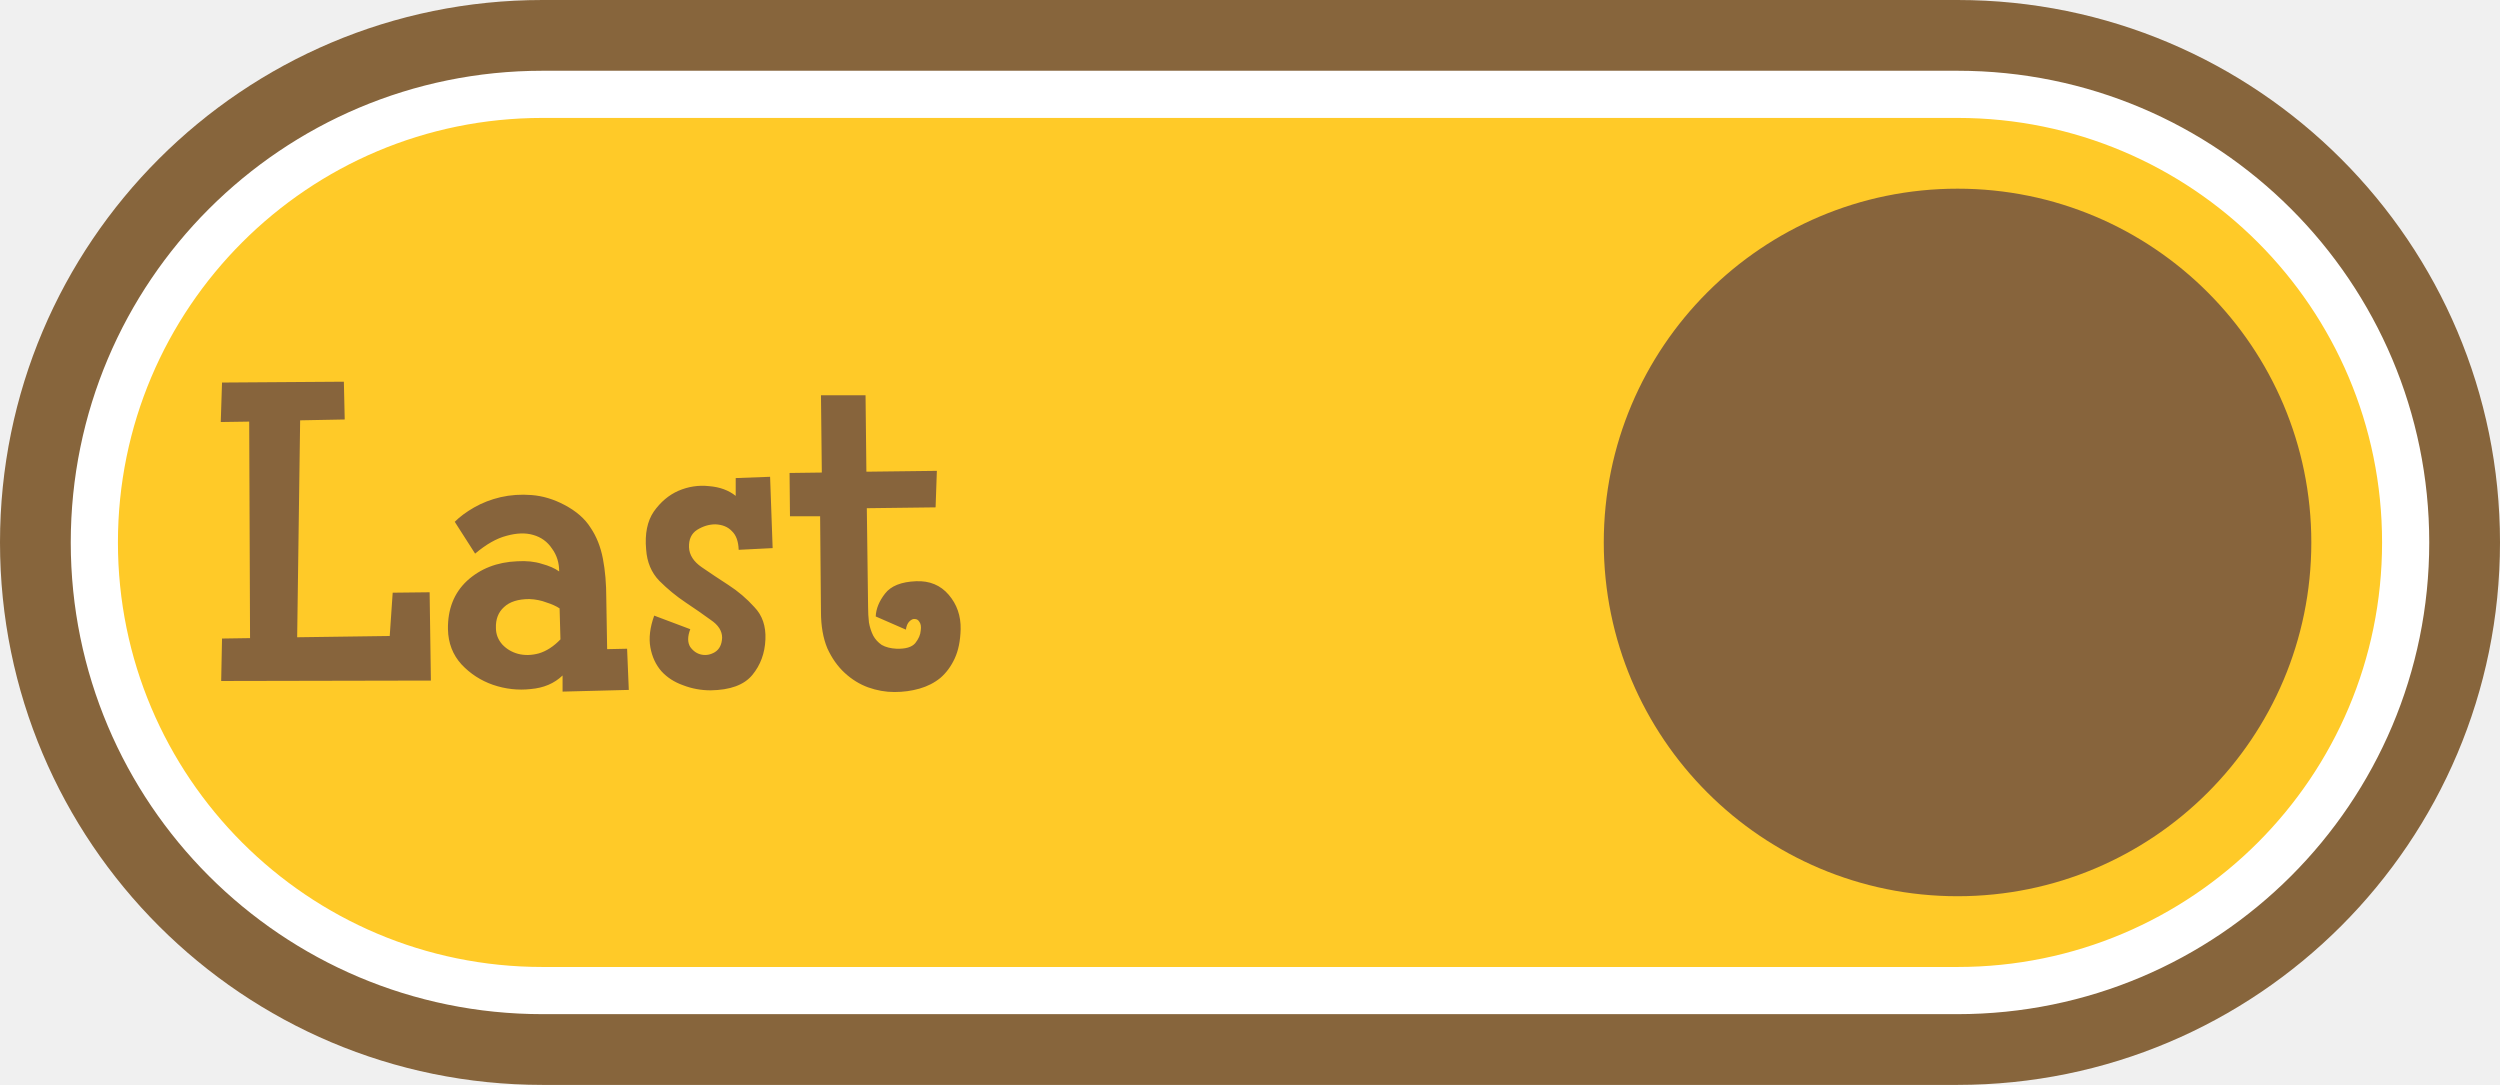
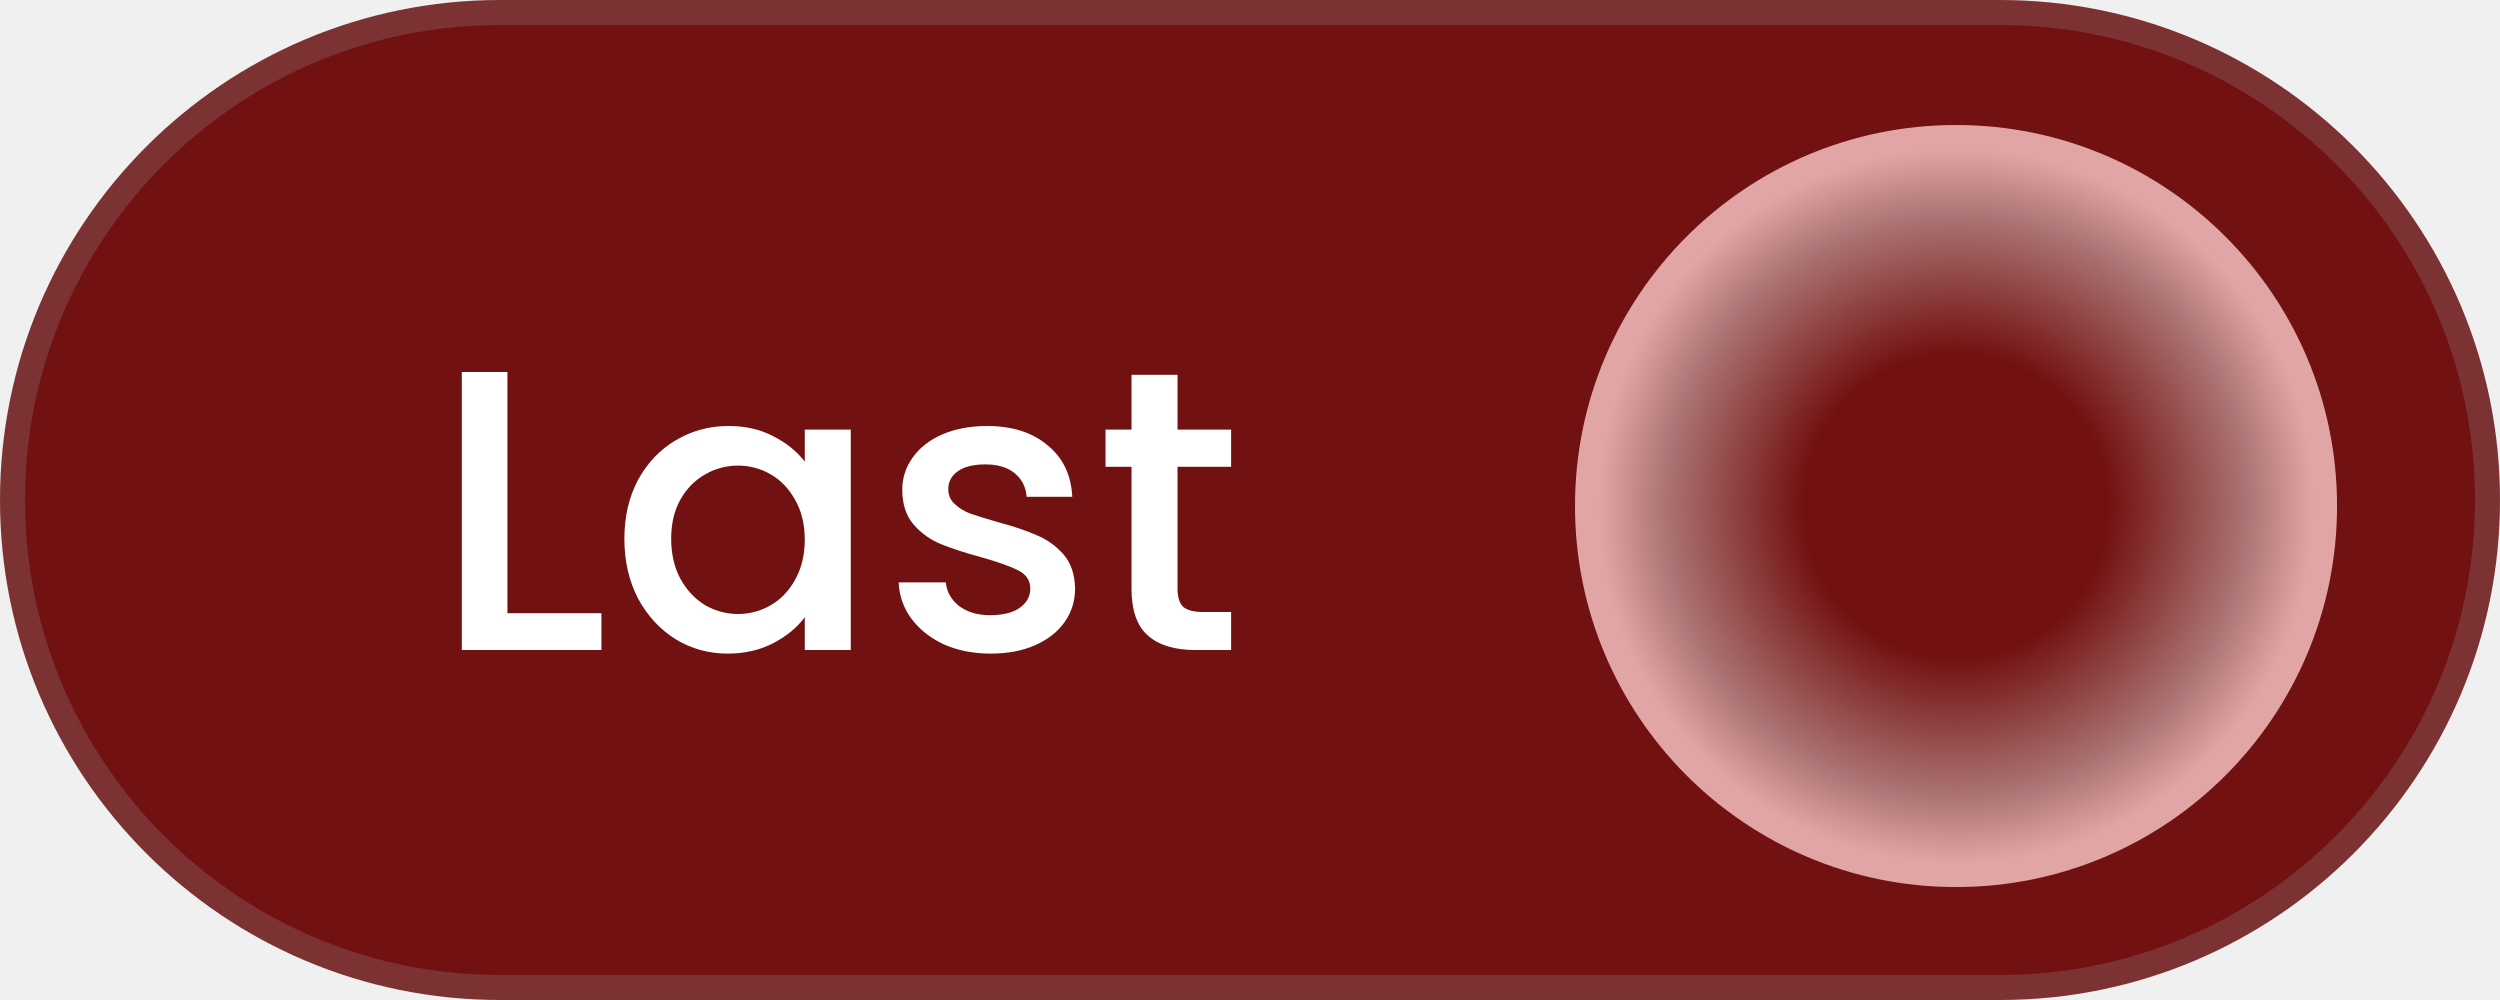
- <svg xmlns="http://www.w3.org/2000/svg" width="106" height="46" viewBox="0 0 106 46" fill="none">
-   <rect width="106" height="46" rx="23" fill="#87653C" />
-   <rect x="4" y="4" width="98" height="38" rx="19" fill="#FFCA28" stroke="white" stroke-width="2" />
-   <circle cx="83" cy="23" r="15" fill="#87643C" />
-   <path d="M18.27 28.856L9.378 28.874L9.414 27.074L10.602 27.056L10.566 17.876L9.36 17.894L9.414 16.22L14.58 16.184L14.616 17.786L12.726 17.822L12.6 27.02L16.524 26.966L16.65 25.13L18.216 25.112L18.27 28.856ZM26.661 29.252L23.853 29.324V28.64C23.505 28.976 23.055 29.168 22.503 29.216C21.963 29.276 21.429 29.216 20.901 29.036C20.385 28.856 19.941 28.568 19.569 28.172C19.197 27.764 19.005 27.266 18.993 26.678C18.981 25.826 19.251 25.142 19.803 24.626C20.367 24.11 21.075 23.834 21.927 23.798C22.323 23.774 22.671 23.81 22.971 23.906C23.283 23.99 23.529 24.098 23.709 24.23C23.709 23.858 23.607 23.534 23.403 23.258C23.211 22.97 22.947 22.778 22.611 22.682C22.287 22.586 21.909 22.598 21.477 22.718C21.057 22.826 20.613 23.078 20.145 23.474L19.281 22.124C19.497 21.908 19.773 21.704 20.109 21.512C20.445 21.32 20.817 21.176 21.225 21.08C21.645 20.984 22.083 20.954 22.539 20.99C23.007 21.026 23.469 21.164 23.925 21.404C24.429 21.668 24.801 21.992 25.041 22.376C25.293 22.748 25.467 23.186 25.563 23.69C25.659 24.182 25.707 24.746 25.707 25.382C25.719 26.018 25.731 26.732 25.743 27.524L26.589 27.506L26.661 29.252ZM23.763 27.11L23.727 25.796C23.583 25.7 23.397 25.616 23.169 25.544C22.953 25.46 22.713 25.412 22.449 25.4C21.969 25.4 21.609 25.514 21.369 25.742C21.129 25.958 21.015 26.252 21.027 26.624C21.027 26.888 21.117 27.122 21.297 27.326C21.477 27.518 21.699 27.65 21.963 27.722C22.239 27.794 22.533 27.788 22.845 27.704C23.169 27.608 23.475 27.41 23.763 27.11ZM32.76 23.24L31.32 23.312C31.308 22.952 31.212 22.688 31.032 22.52C30.864 22.34 30.63 22.244 30.33 22.232C30.066 22.232 29.808 22.31 29.556 22.466C29.316 22.622 29.202 22.868 29.214 23.204C29.226 23.528 29.406 23.81 29.754 24.05C30.102 24.29 30.48 24.542 30.888 24.806C31.296 25.07 31.662 25.382 31.986 25.742C32.322 26.09 32.478 26.546 32.454 27.11C32.43 27.698 32.244 28.202 31.896 28.622C31.548 29.042 30.96 29.258 30.132 29.27C29.724 29.27 29.334 29.198 28.962 29.054C28.59 28.922 28.284 28.724 28.044 28.46C27.804 28.184 27.648 27.848 27.576 27.452C27.504 27.056 27.558 26.606 27.738 26.102L29.268 26.678C29.148 26.99 29.148 27.242 29.268 27.434C29.4 27.614 29.562 27.722 29.754 27.758C29.946 27.794 30.132 27.758 30.312 27.65C30.504 27.53 30.606 27.326 30.618 27.038C30.618 26.75 30.456 26.498 30.132 26.282C29.82 26.054 29.466 25.808 29.07 25.544C28.674 25.28 28.302 24.974 27.954 24.626C27.618 24.278 27.432 23.834 27.396 23.294C27.336 22.634 27.444 22.1 27.72 21.692C28.008 21.284 28.356 20.99 28.764 20.81C29.184 20.63 29.616 20.564 30.06 20.612C30.516 20.648 30.894 20.786 31.194 21.026V20.27L32.652 20.216L32.76 23.24ZM40.731 26.678C40.719 27.17 40.635 27.584 40.479 27.92C40.323 28.256 40.119 28.532 39.867 28.748C39.615 28.952 39.321 29.102 38.985 29.198C38.649 29.294 38.295 29.342 37.923 29.342C37.551 29.342 37.179 29.276 36.807 29.144C36.447 29.012 36.117 28.808 35.817 28.532C35.517 28.256 35.271 27.908 35.079 27.488C34.899 27.056 34.809 26.54 34.809 25.94L34.773 21.89H33.495L33.477 20.054L34.845 20.036L34.809 16.76H36.699L36.735 20L39.723 19.964L39.669 21.512L36.753 21.548L36.807 25.742C36.807 25.958 36.819 26.174 36.843 26.39C36.879 26.594 36.939 26.78 37.023 26.948C37.107 27.104 37.227 27.236 37.383 27.344C37.551 27.44 37.761 27.494 38.013 27.506C38.397 27.518 38.661 27.44 38.805 27.272C38.949 27.092 39.027 26.912 39.039 26.732C39.063 26.576 39.045 26.456 38.985 26.372C38.937 26.288 38.871 26.246 38.787 26.246C38.715 26.234 38.637 26.27 38.553 26.354C38.481 26.426 38.433 26.54 38.409 26.696L37.131 26.138C37.143 25.814 37.275 25.49 37.527 25.166C37.779 24.842 38.217 24.668 38.841 24.644C39.417 24.62 39.879 24.812 40.227 25.22C40.575 25.628 40.743 26.114 40.731 26.678Z" fill="#87643C" />
+ <svg xmlns="http://www.w3.org/2000/svg" width="100" height="40" viewBox="0 0 100 40" fill="none">
+   <rect x="0.5" y="0.5" width="99" height="39" rx="19.5" fill="#721111" stroke="#7C3232" />
+   <circle cx="78.241" cy="20.241" r="15.241" fill="url(#paint0_radial_10_41)" />
+   <path d="M20.297 24.528H24.057V26H18.473V14.88H20.297V24.528ZM24.975 21.552C24.975 20.667 25.156 19.883 25.519 19.2C25.892 18.517 26.393 17.989 27.023 17.616C27.663 17.232 28.367 17.04 29.135 17.04C29.828 17.04 30.431 17.179 30.943 17.456C31.465 17.723 31.881 18.059 32.191 18.464V17.184H34.031V26H32.191V24.688C31.881 25.104 31.46 25.451 30.927 25.728C30.393 26.005 29.785 26.144 29.103 26.144C28.346 26.144 27.652 25.952 27.023 25.568C26.393 25.173 25.892 24.629 25.519 23.936C25.156 23.232 24.975 22.437 24.975 21.552ZM32.191 21.584C32.191 20.976 32.063 20.448 31.807 20C31.561 19.552 31.236 19.211 30.831 18.976C30.425 18.741 29.988 18.624 29.519 18.624C29.049 18.624 28.612 18.741 28.207 18.976C27.802 19.2 27.471 19.536 27.215 19.984C26.97 20.421 26.847 20.944 26.847 21.552C26.847 22.16 26.97 22.693 27.215 23.152C27.471 23.611 27.802 23.963 28.207 24.208C28.623 24.443 29.06 24.56 29.519 24.56C29.988 24.56 30.425 24.443 30.831 24.208C31.236 23.973 31.561 23.632 31.807 23.184C32.063 22.725 32.191 22.192 32.191 21.584ZM39.627 26.144C38.933 26.144 38.309 26.021 37.755 25.776C37.211 25.52 36.779 25.179 36.459 24.752C36.139 24.315 35.968 23.829 35.947 23.296H37.835C37.867 23.669 38.043 23.984 38.363 24.24C38.693 24.485 39.104 24.608 39.595 24.608C40.107 24.608 40.501 24.512 40.779 24.32C41.067 24.117 41.211 23.861 41.211 23.552C41.211 23.221 41.051 22.976 40.731 22.816C40.421 22.656 39.925 22.48 39.243 22.288C38.581 22.107 38.043 21.931 37.627 21.76C37.211 21.589 36.848 21.328 36.539 20.976C36.24 20.624 36.091 20.16 36.091 19.584C36.091 19.115 36.229 18.688 36.507 18.304C36.784 17.909 37.179 17.6 37.691 17.376C38.213 17.152 38.811 17.04 39.483 17.04C40.485 17.04 41.291 17.296 41.899 17.808C42.517 18.309 42.848 18.997 42.891 19.872H41.067C41.035 19.477 40.875 19.163 40.587 18.928C40.299 18.693 39.909 18.576 39.419 18.576C38.939 18.576 38.571 18.667 38.315 18.848C38.059 19.029 37.931 19.269 37.931 19.568C37.931 19.803 38.016 20 38.187 20.16C38.357 20.32 38.565 20.448 38.811 20.544C39.056 20.629 39.419 20.741 39.899 20.88C40.539 21.051 41.061 21.227 41.467 21.408C41.883 21.579 42.24 21.835 42.539 22.176C42.837 22.517 42.992 22.971 43.003 23.536C43.003 24.037 42.864 24.485 42.587 24.88C42.309 25.275 41.915 25.584 41.403 25.808C40.901 26.032 40.309 26.144 39.627 26.144ZM47.101 18.672V23.552C47.101 23.883 47.176 24.123 47.325 24.272C47.485 24.411 47.752 24.48 48.125 24.48H49.245V26H47.805C46.984 26 46.355 25.808 45.917 25.424C45.48 25.04 45.261 24.416 45.261 23.552V18.672H44.221V17.184H45.261V14.992H47.101V17.184H49.245V18.672H47.101Z" fill="white" />
+   <defs>
+     <radialGradient id="paint0_radial_10_41" cx="0" cy="0" r="1" gradientUnits="userSpaceOnUse" gradientTransform="translate(78.2407 20.2407) rotate(90) scale(15.2407)">
+       <stop offset="0.399" stop-color="#721111" />
+       <stop offset="0.764" stop-color="#AC7474" />
+       <stop offset="0.938" stop-color="#E2A5A5" />
+     </radialGradient>
+   </defs>
</svg>
